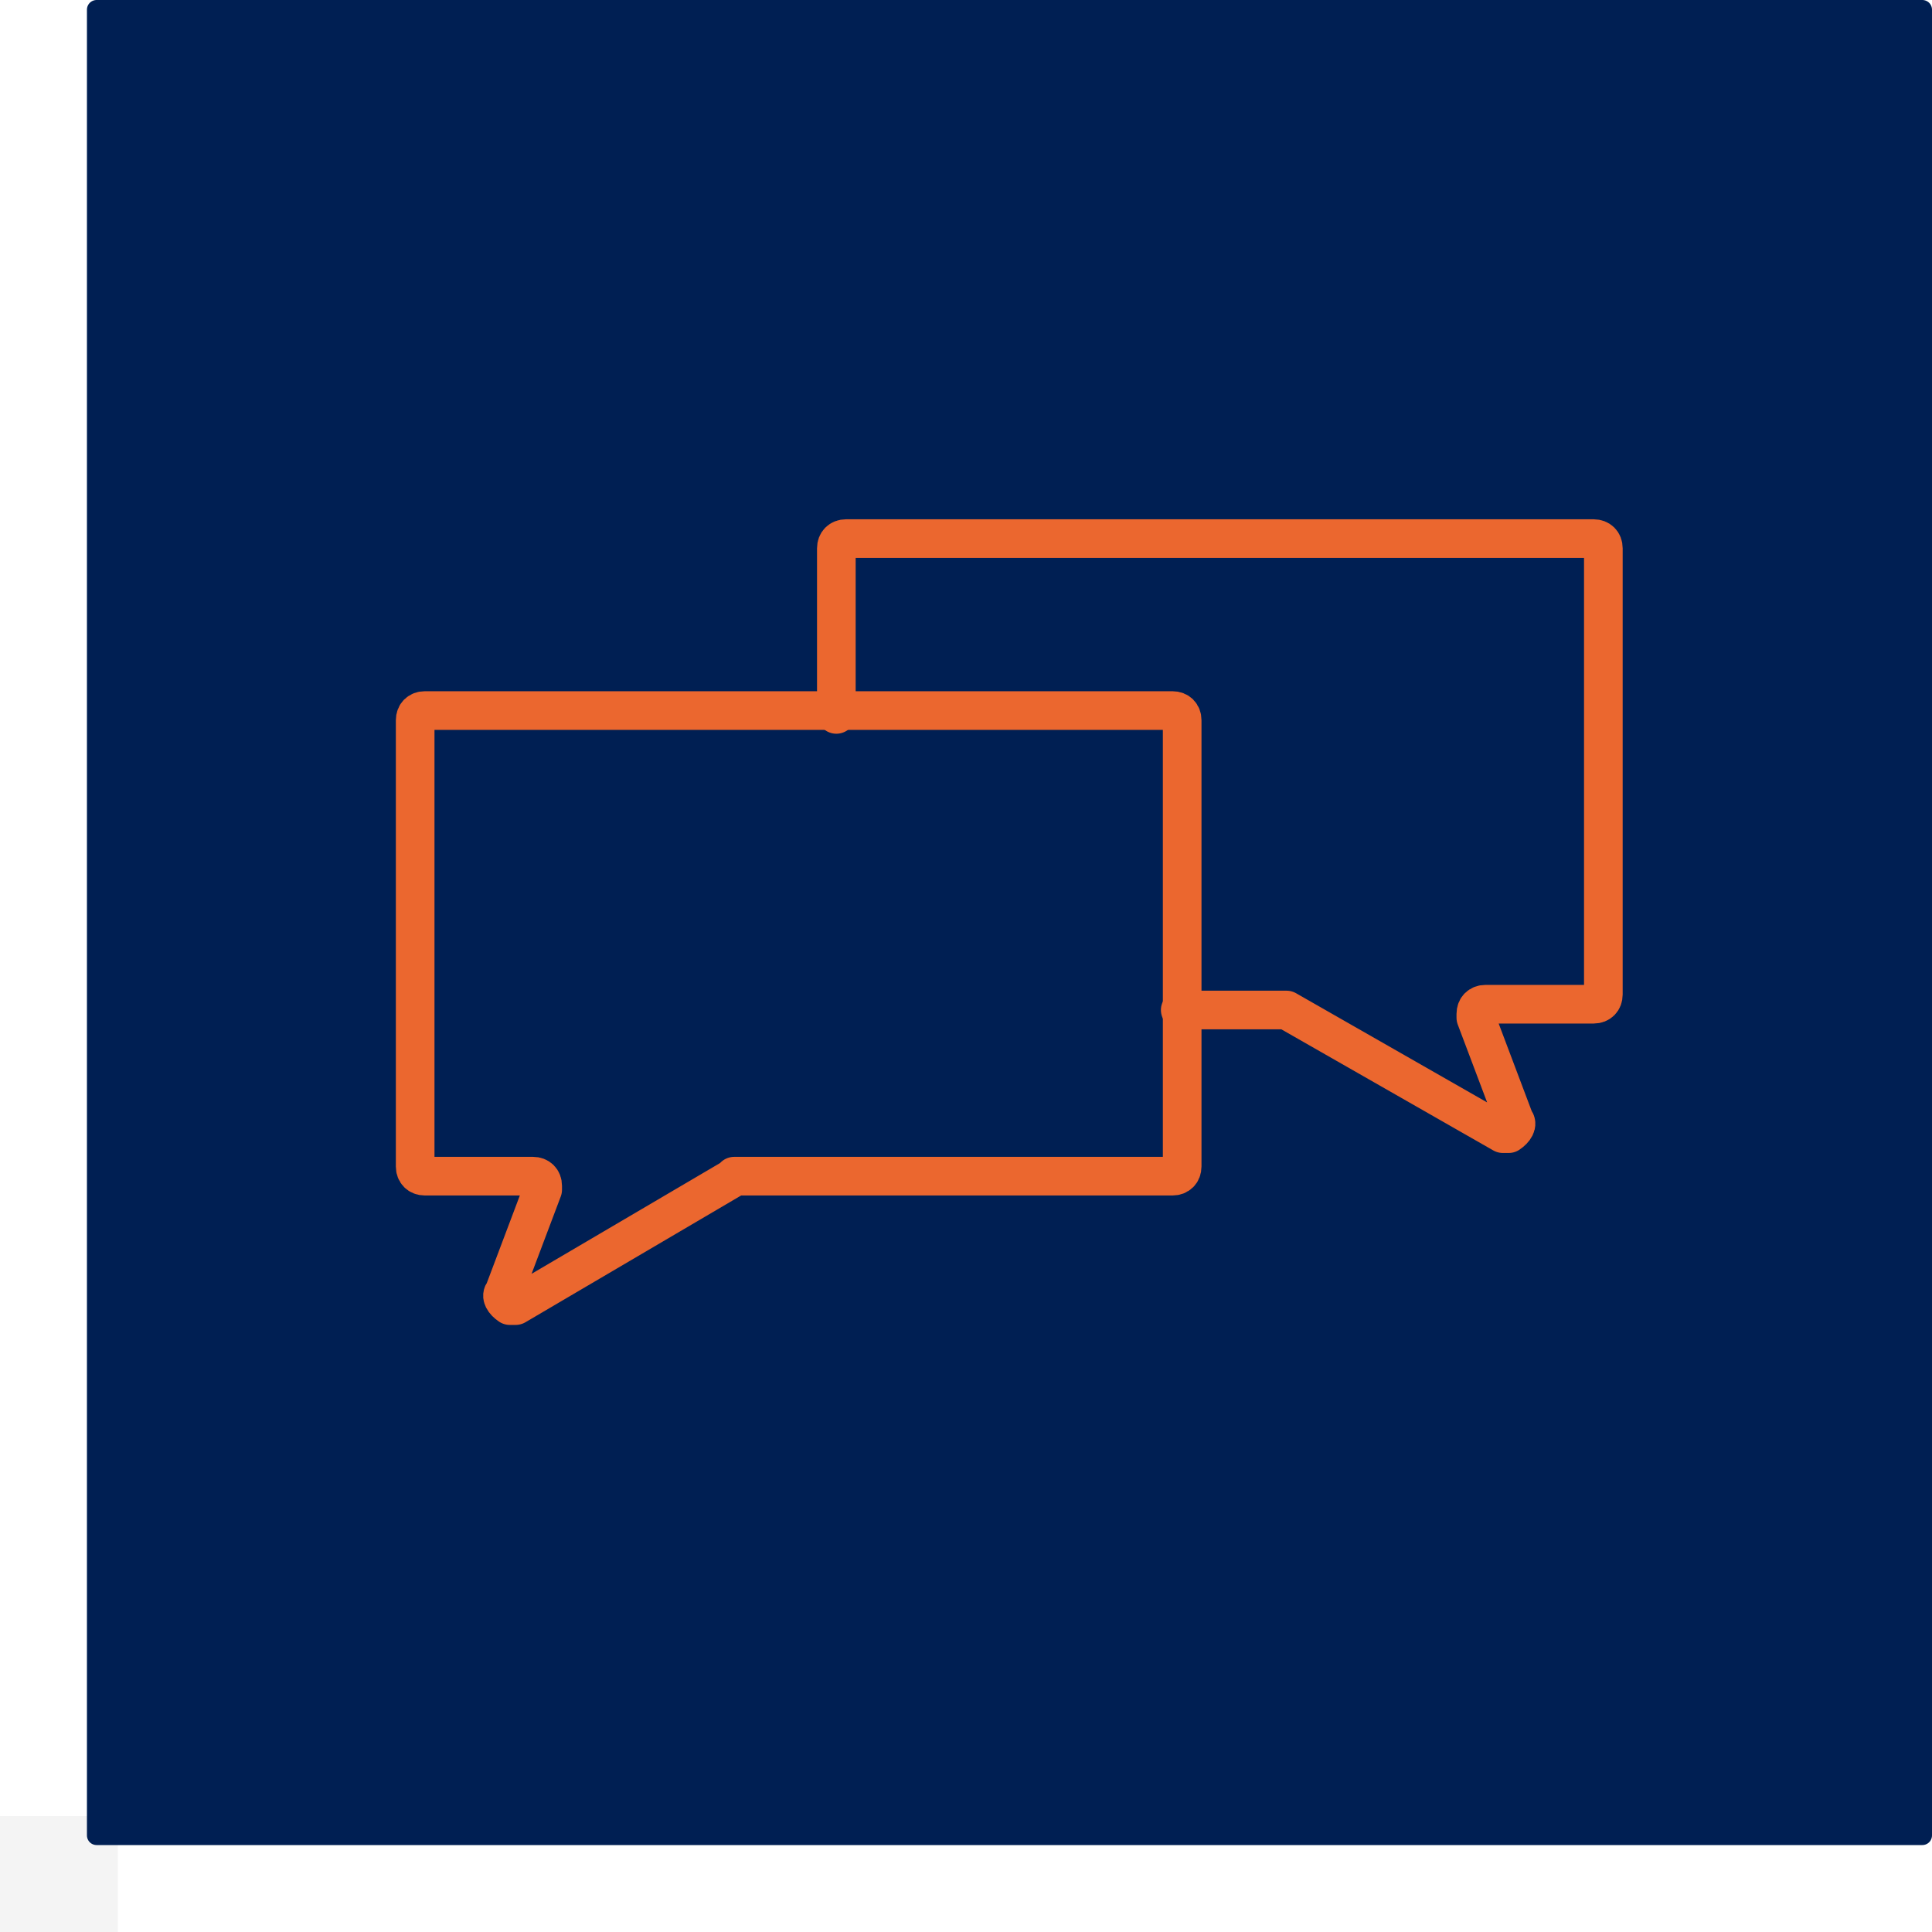
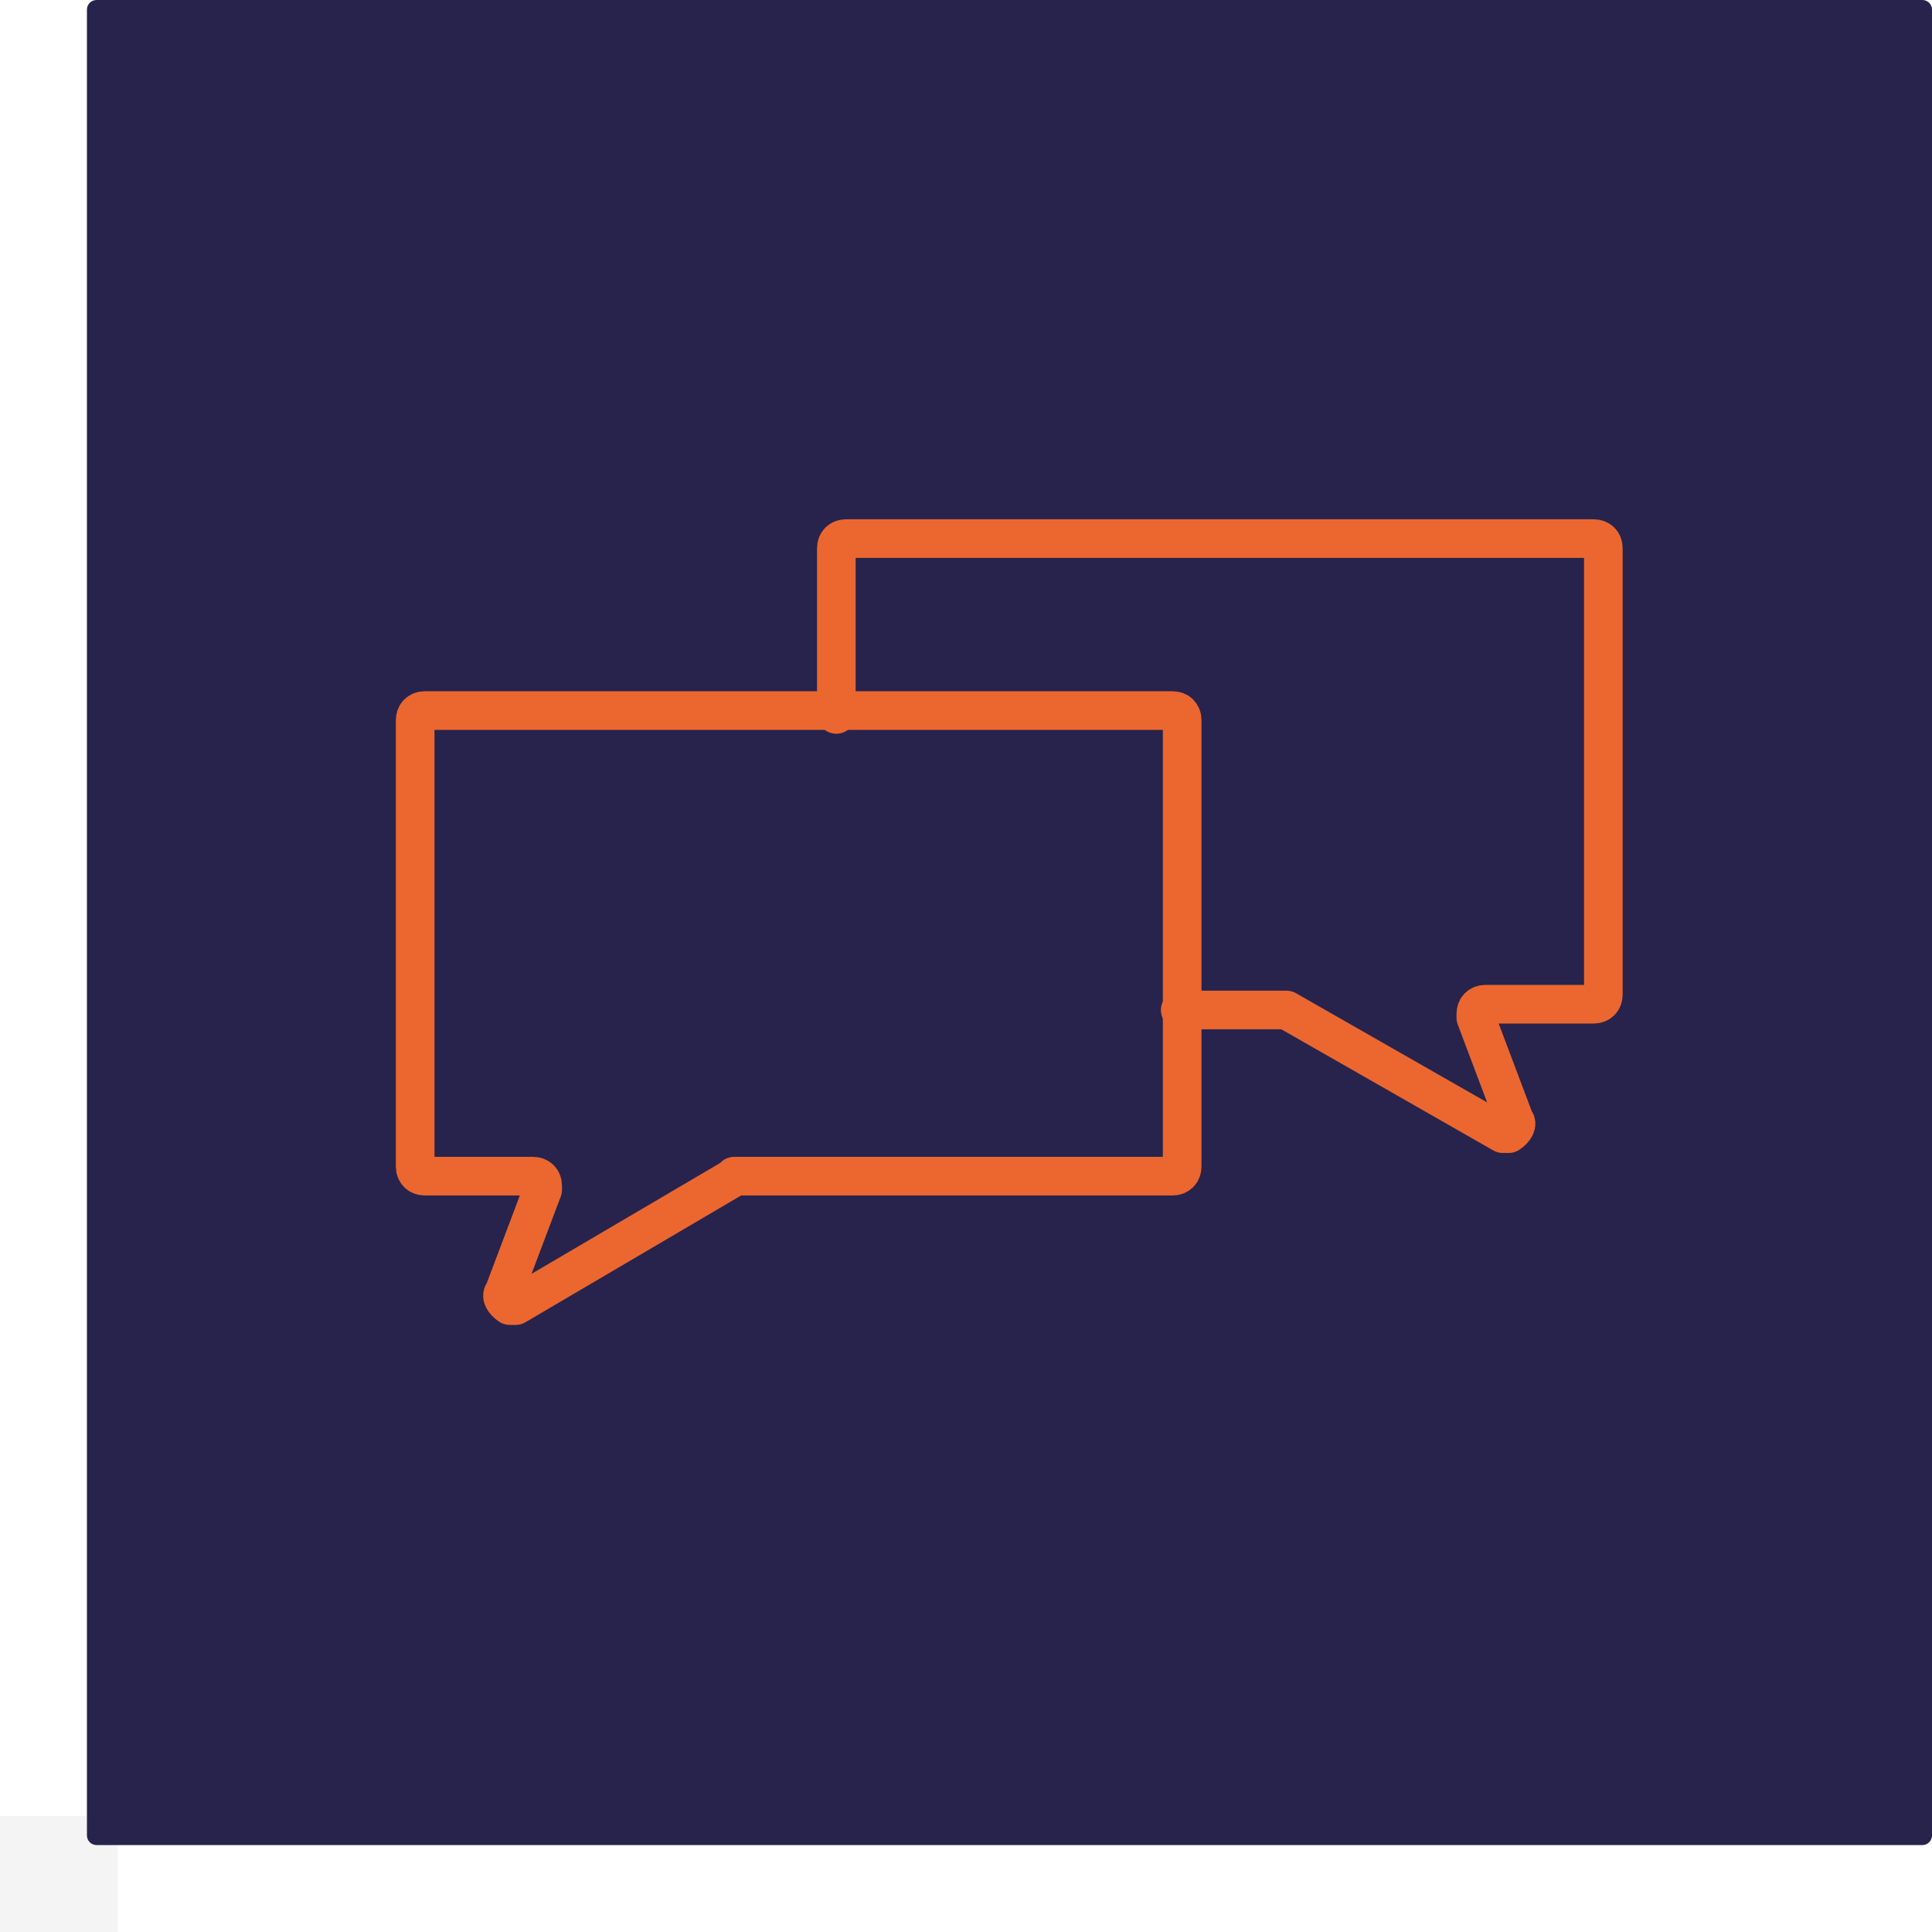
<svg xmlns="http://www.w3.org/2000/svg" version="1.1" id="Livello_1" x="0px" y="0px" viewBox="0 0 100 100" style="enable-background:new 0 0 100 100;" xml:space="preserve">
  <style type="text/css">
	.st0{fill:#F4F4F4;}
	.st1{fill:none;}
- 	.st2{fill:#001F53;stroke:#001F53;stroke-linecap:round;stroke-linejoin:round;}
+ 	.st2{fill:#27234D;stroke:#27234D;stroke-linecap:round;stroke-linejoin:round;}
	.st3{fill:none;stroke:#EB672F;stroke-width:2;stroke-linecap:round;stroke-linejoin:round;}
</style>
  <rect y="94" class="st0" width="6.1" height="6" />
  <path id="Path_651" class="st1" d="M5.3,0.3L0,5.4l3.5,2.8l2-0.7v87.1H100V0.3H5.3z" />
  <path id="Path_652" class="st1" d="M94.3,5.7l5.4-5.4v94.5l-5.3,5.1L94.3,5.7z" />
  <rect id="Rectangle_939" x="5" y="0.5" class="st2" width="94.5" height="94.5" />
  <g id="Group_186" transform="translate(1723.789 -954.522)">
    <path id="Path_658" class="st3" d="M-1685.7,1015.4h22.6c0.3,0,0.5-0.2,0.5-0.5v-23.1c0-0.3-0.2-0.5-0.5-0.5h-38.7   c-0.3,0-0.5,0.2-0.5,0.5v23.1c0,0.3,0.2,0.5,0.5,0.5h5.6c0.3,0,0.5,0.2,0.5,0.5v0.2l-2,5.3c-0.2,0.2,0,0.5,0.3,0.7   c0.2,0,0.3,0,0.3,0L-1685.7,1015.4C-1685.9,1015.4-1685.7,1015.4-1685.7,1015.4z" />
    <path id="Path_659" class="st3" d="M-1680.5,991.5v-8.6c0-0.3,0.2-0.5,0.5-0.5h38.7c0.3,0,0.5,0.2,0.5,0.5v23.1   c0,0.3-0.2,0.5-0.5,0.5h-5.6c-0.3,0-0.5,0.2-0.5,0.5v0.2l2,5.3c0.2,0.2,0,0.5-0.3,0.7c-0.2,0-0.3,0-0.3,0l-11.2-6.4h-0.2h-5.3" />
  </g>
</svg>
